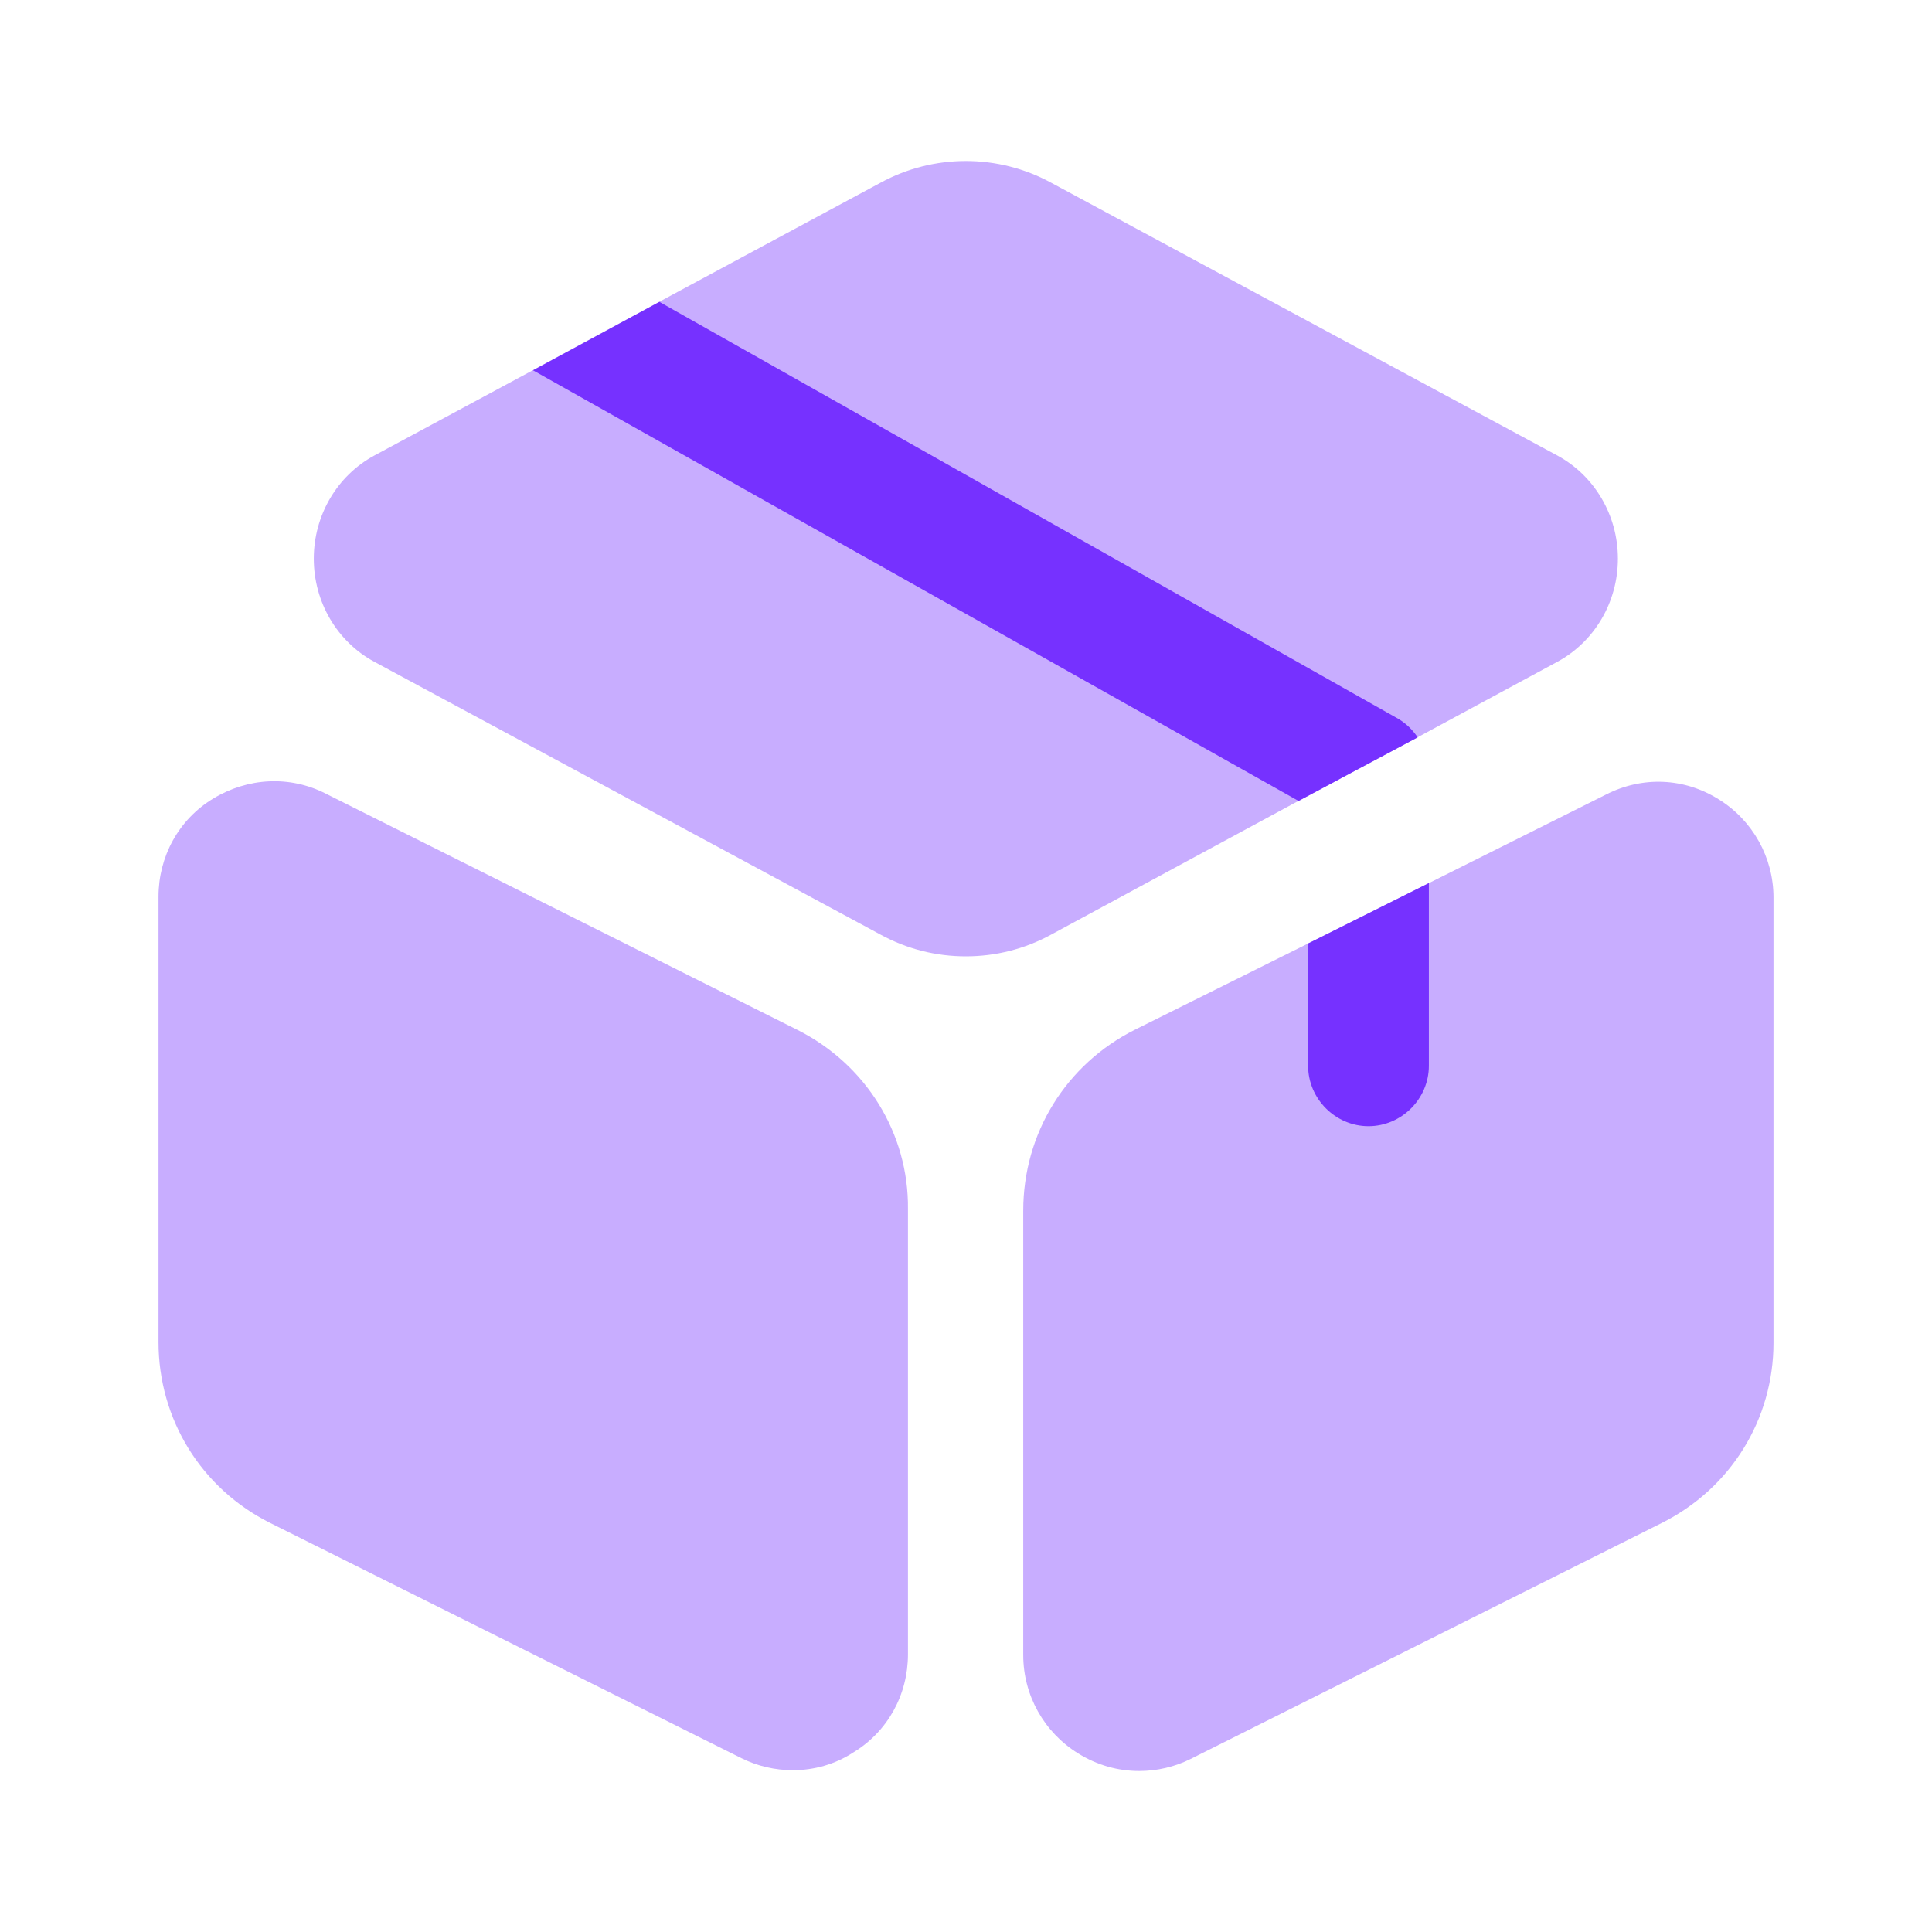
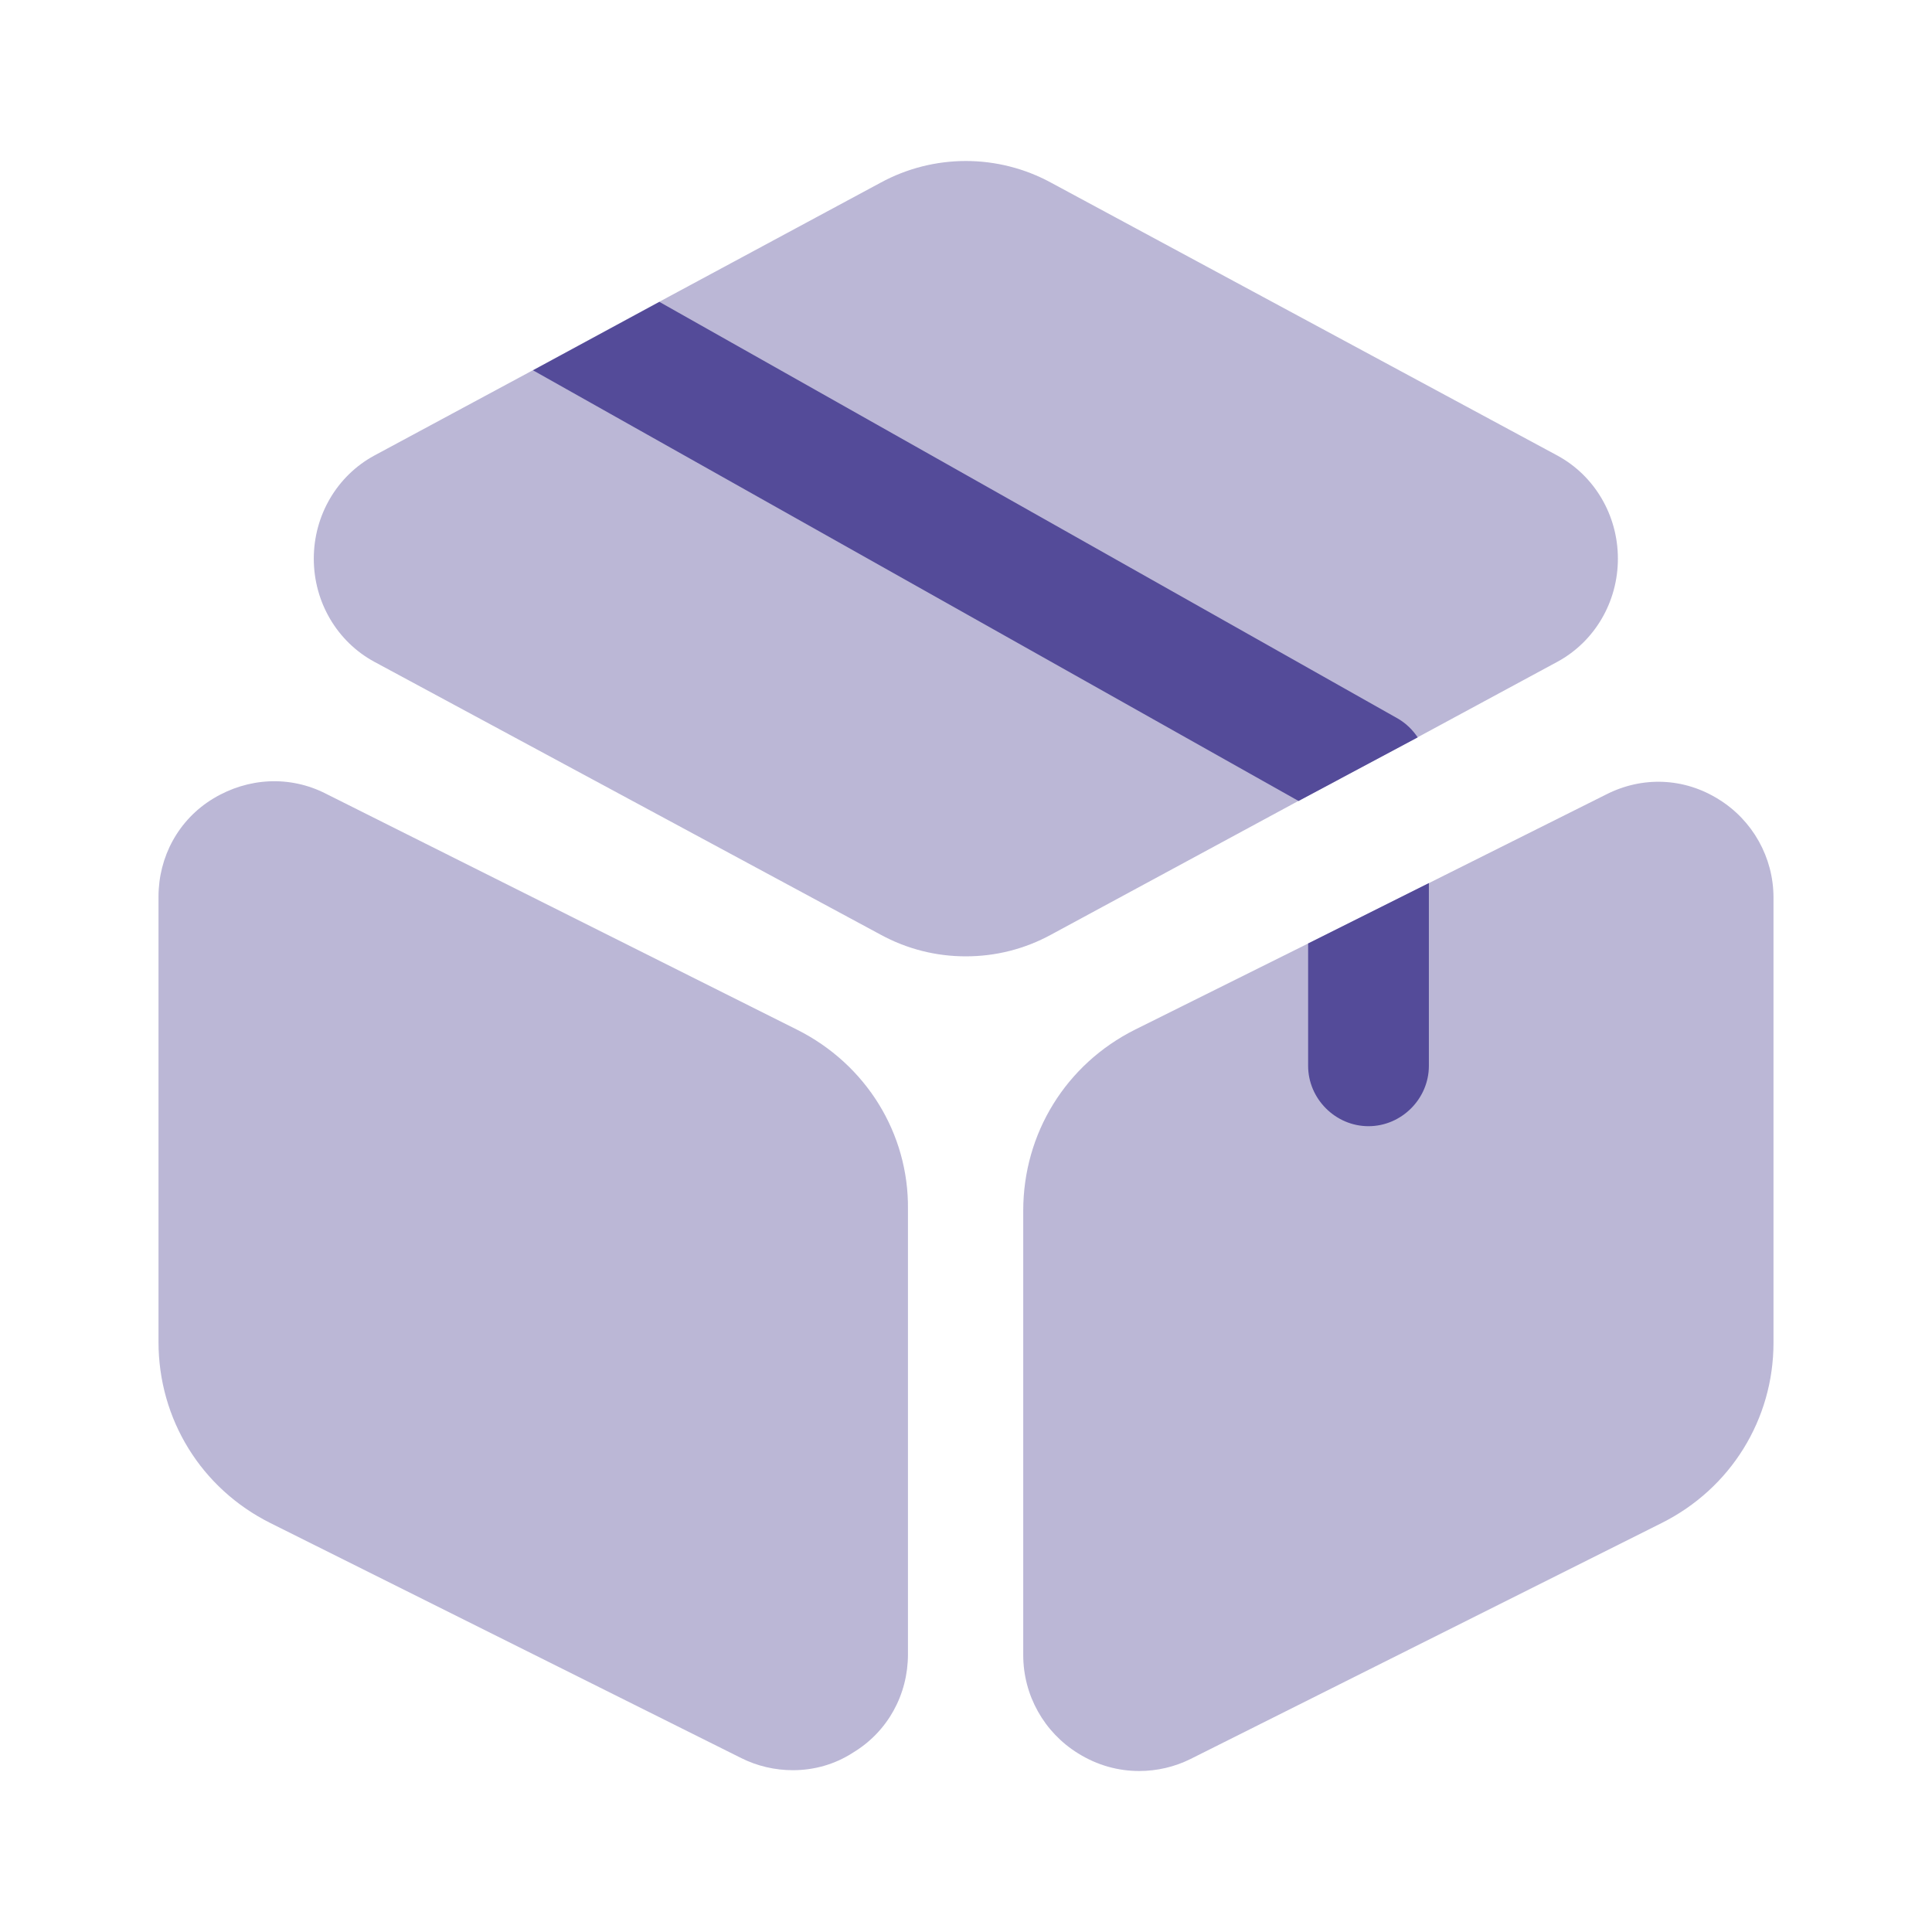
<svg xmlns="http://www.w3.org/2000/svg" width="24" height="24" viewBox="0 0 24 24" fill="none">
-   <path opacity="0.4" d="M20.098 6.94C20.098 7.48 19.808 7.97 19.348 8.22L17.608 9.16L16.128 9.95L13.058 11.61C12.728 11.79 12.368 11.88 11.998 11.88C11.628 11.88 11.268 11.79 10.938 11.61L4.648 8.22C4.188 7.97 3.898 7.48 3.898 6.94C3.898 6.4 4.188 5.91 4.648 5.66L6.618 4.6L8.188 3.75L10.938 2.27C11.598 1.91 12.398 1.91 13.058 2.27L19.348 5.66C19.808 5.91 20.098 6.4 20.098 6.94Z" fill="#7631FF" />
-   <path opacity="0.4" d="M9.899 12.79L4.049 9.86C3.599 9.63 3.079 9.66 2.649 9.92C2.219 10.18 1.969 10.64 1.969 11.14V16.67C1.969 17.63 2.499 18.49 3.359 18.92L9.209 21.84C9.409 21.94 9.629 21.99 9.849 21.99C10.109 21.99 10.369 21.92 10.599 21.77C11.029 21.51 11.279 21.05 11.279 20.55V15.02C11.289 14.08 10.759 13.22 9.899 12.79Z" fill="#7631FF" />
-   <path opacity="0.4" d="M22.031 11.15V16.68C22.031 17.63 21.501 18.49 20.641 18.92L14.791 21.85C14.591 21.95 14.371 22 14.151 22C13.891 22 13.631 21.93 13.391 21.78C12.971 21.52 12.711 21.06 12.711 20.56V15.04C12.711 14.08 13.241 13.22 14.101 12.79L16.251 11.72L17.751 10.97L19.951 9.87C20.401 9.64 20.921 9.66 21.351 9.93C21.771 10.19 22.031 10.65 22.031 11.15Z" fill="#7631FF" />
-   <path d="M17.611 9.16L16.131 9.95L6.621 4.6L8.191 3.75L17.371 8.93C17.471 8.99 17.551 9.07 17.611 9.16Z" fill="#7631FF" />
-   <path d="M17.75 10.97V13.24C17.75 13.65 17.41 13.99 17 13.99C16.59 13.99 16.25 13.65 16.25 13.24V11.72L17.75 10.97Z" fill="#7631FF" />
+   <path opacity="0.4" d="M20.098 6.94C20.098 7.48 19.808 7.97 19.348 8.22L17.608 9.16L16.128 9.95L13.058 11.61C12.728 11.79 12.368 11.88 11.998 11.88C11.628 11.88 11.268 11.79 10.938 11.61L4.648 8.22C4.188 7.97 3.898 7.48 3.898 6.94C3.898 6.4 4.188 5.91 4.648 5.66L6.618 4.6L8.188 3.75L10.938 2.27C11.598 1.91 12.398 1.91 13.058 2.27L19.348 5.66C19.808 5.91 20.098 6.4 20.098 6.94Z" fill="#544B99" />
+   <path opacity="0.4" d="M9.899 12.79L4.049 9.86C3.599 9.63 3.079 9.66 2.649 9.92C2.219 10.18 1.969 10.64 1.969 11.14V16.67C1.969 17.63 2.499 18.49 3.359 18.92L9.209 21.84C9.409 21.94 9.629 21.99 9.849 21.99C10.109 21.99 10.369 21.92 10.599 21.77C11.029 21.51 11.279 21.05 11.279 20.55V15.02C11.289 14.08 10.759 13.22 9.899 12.79Z" fill="#544B99" />
+   <path opacity="0.4" d="M22.031 11.15V16.68C22.031 17.63 21.501 18.49 20.641 18.92L14.791 21.85C14.591 21.95 14.371 22 14.151 22C13.891 22 13.631 21.93 13.391 21.78C12.971 21.52 12.711 21.06 12.711 20.56V15.04C12.711 14.08 13.241 13.22 14.101 12.79L16.251 11.72L17.751 10.97L19.951 9.87C20.401 9.64 20.921 9.66 21.351 9.93C21.771 10.19 22.031 10.65 22.031 11.15Z" fill="#544B99" />
+   <path d="M17.611 9.16L16.131 9.95L6.621 4.6L8.191 3.75L17.371 8.93C17.471 8.99 17.551 9.07 17.611 9.16Z" fill="#544B99" />
+   <path d="M17.75 10.97V13.24C17.75 13.65 17.41 13.99 17 13.99C16.59 13.99 16.25 13.65 16.25 13.24V11.72L17.75 10.97Z" fill="#544B99" />
</svg>
